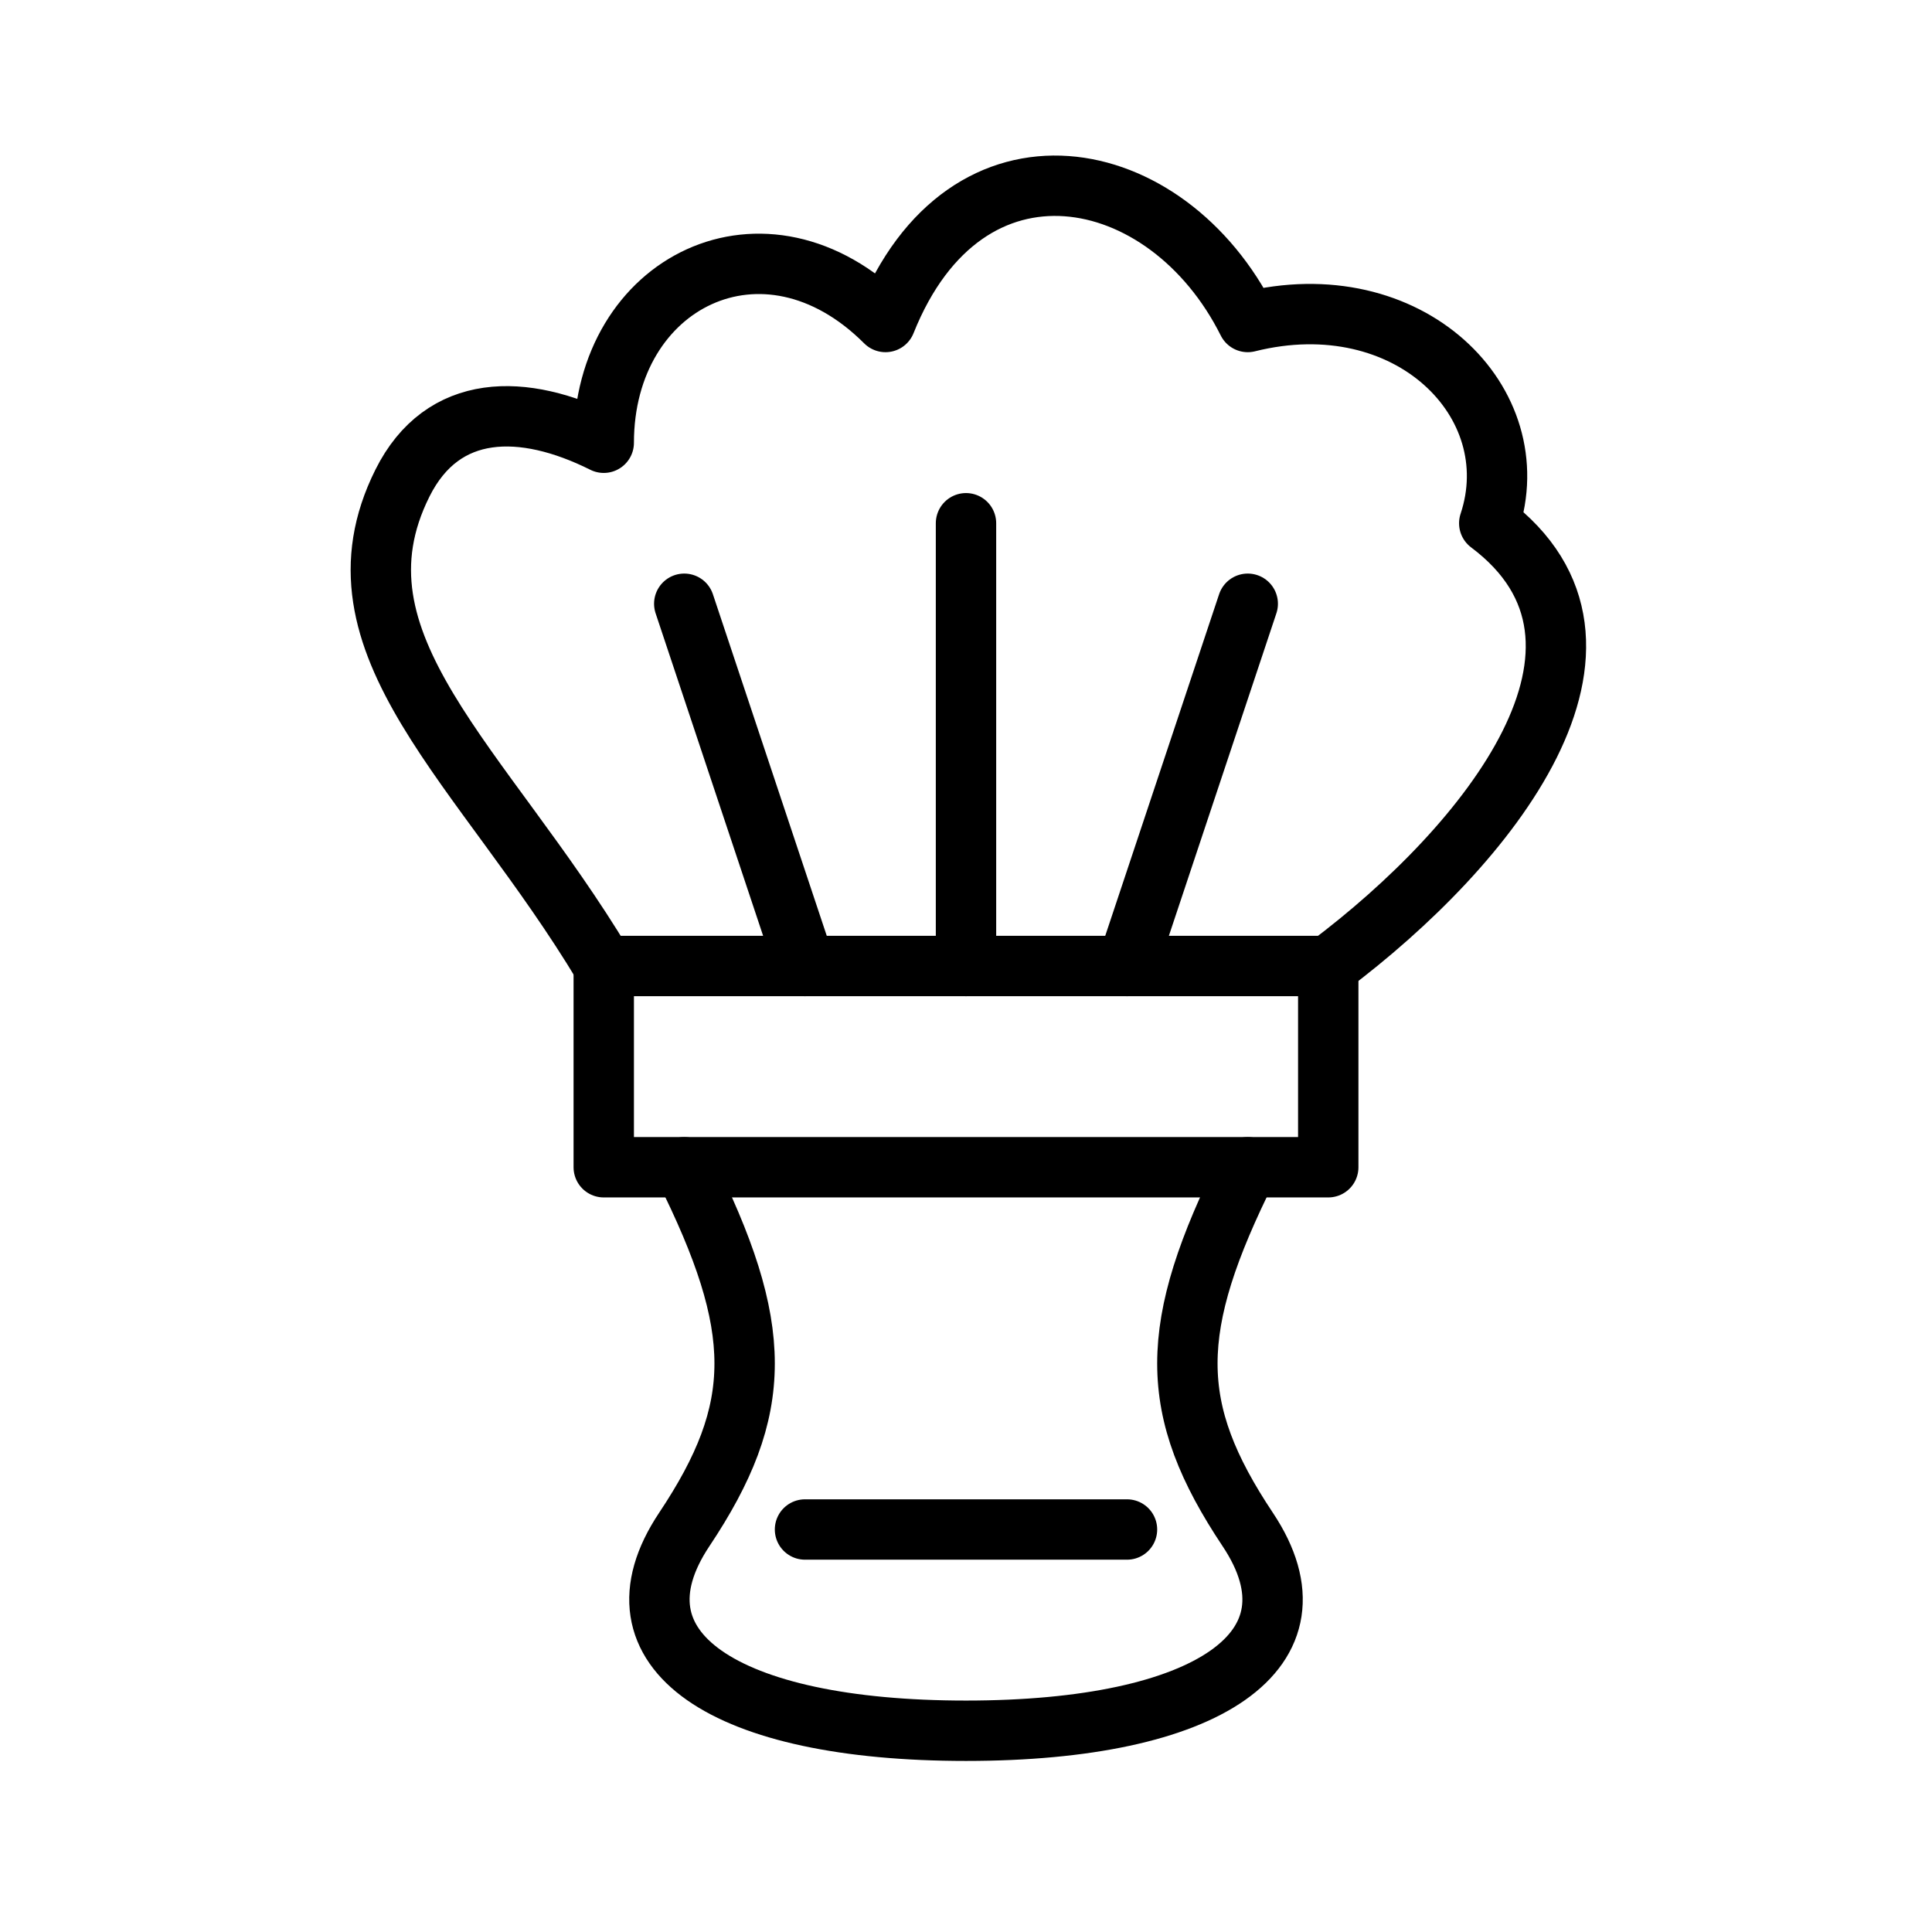
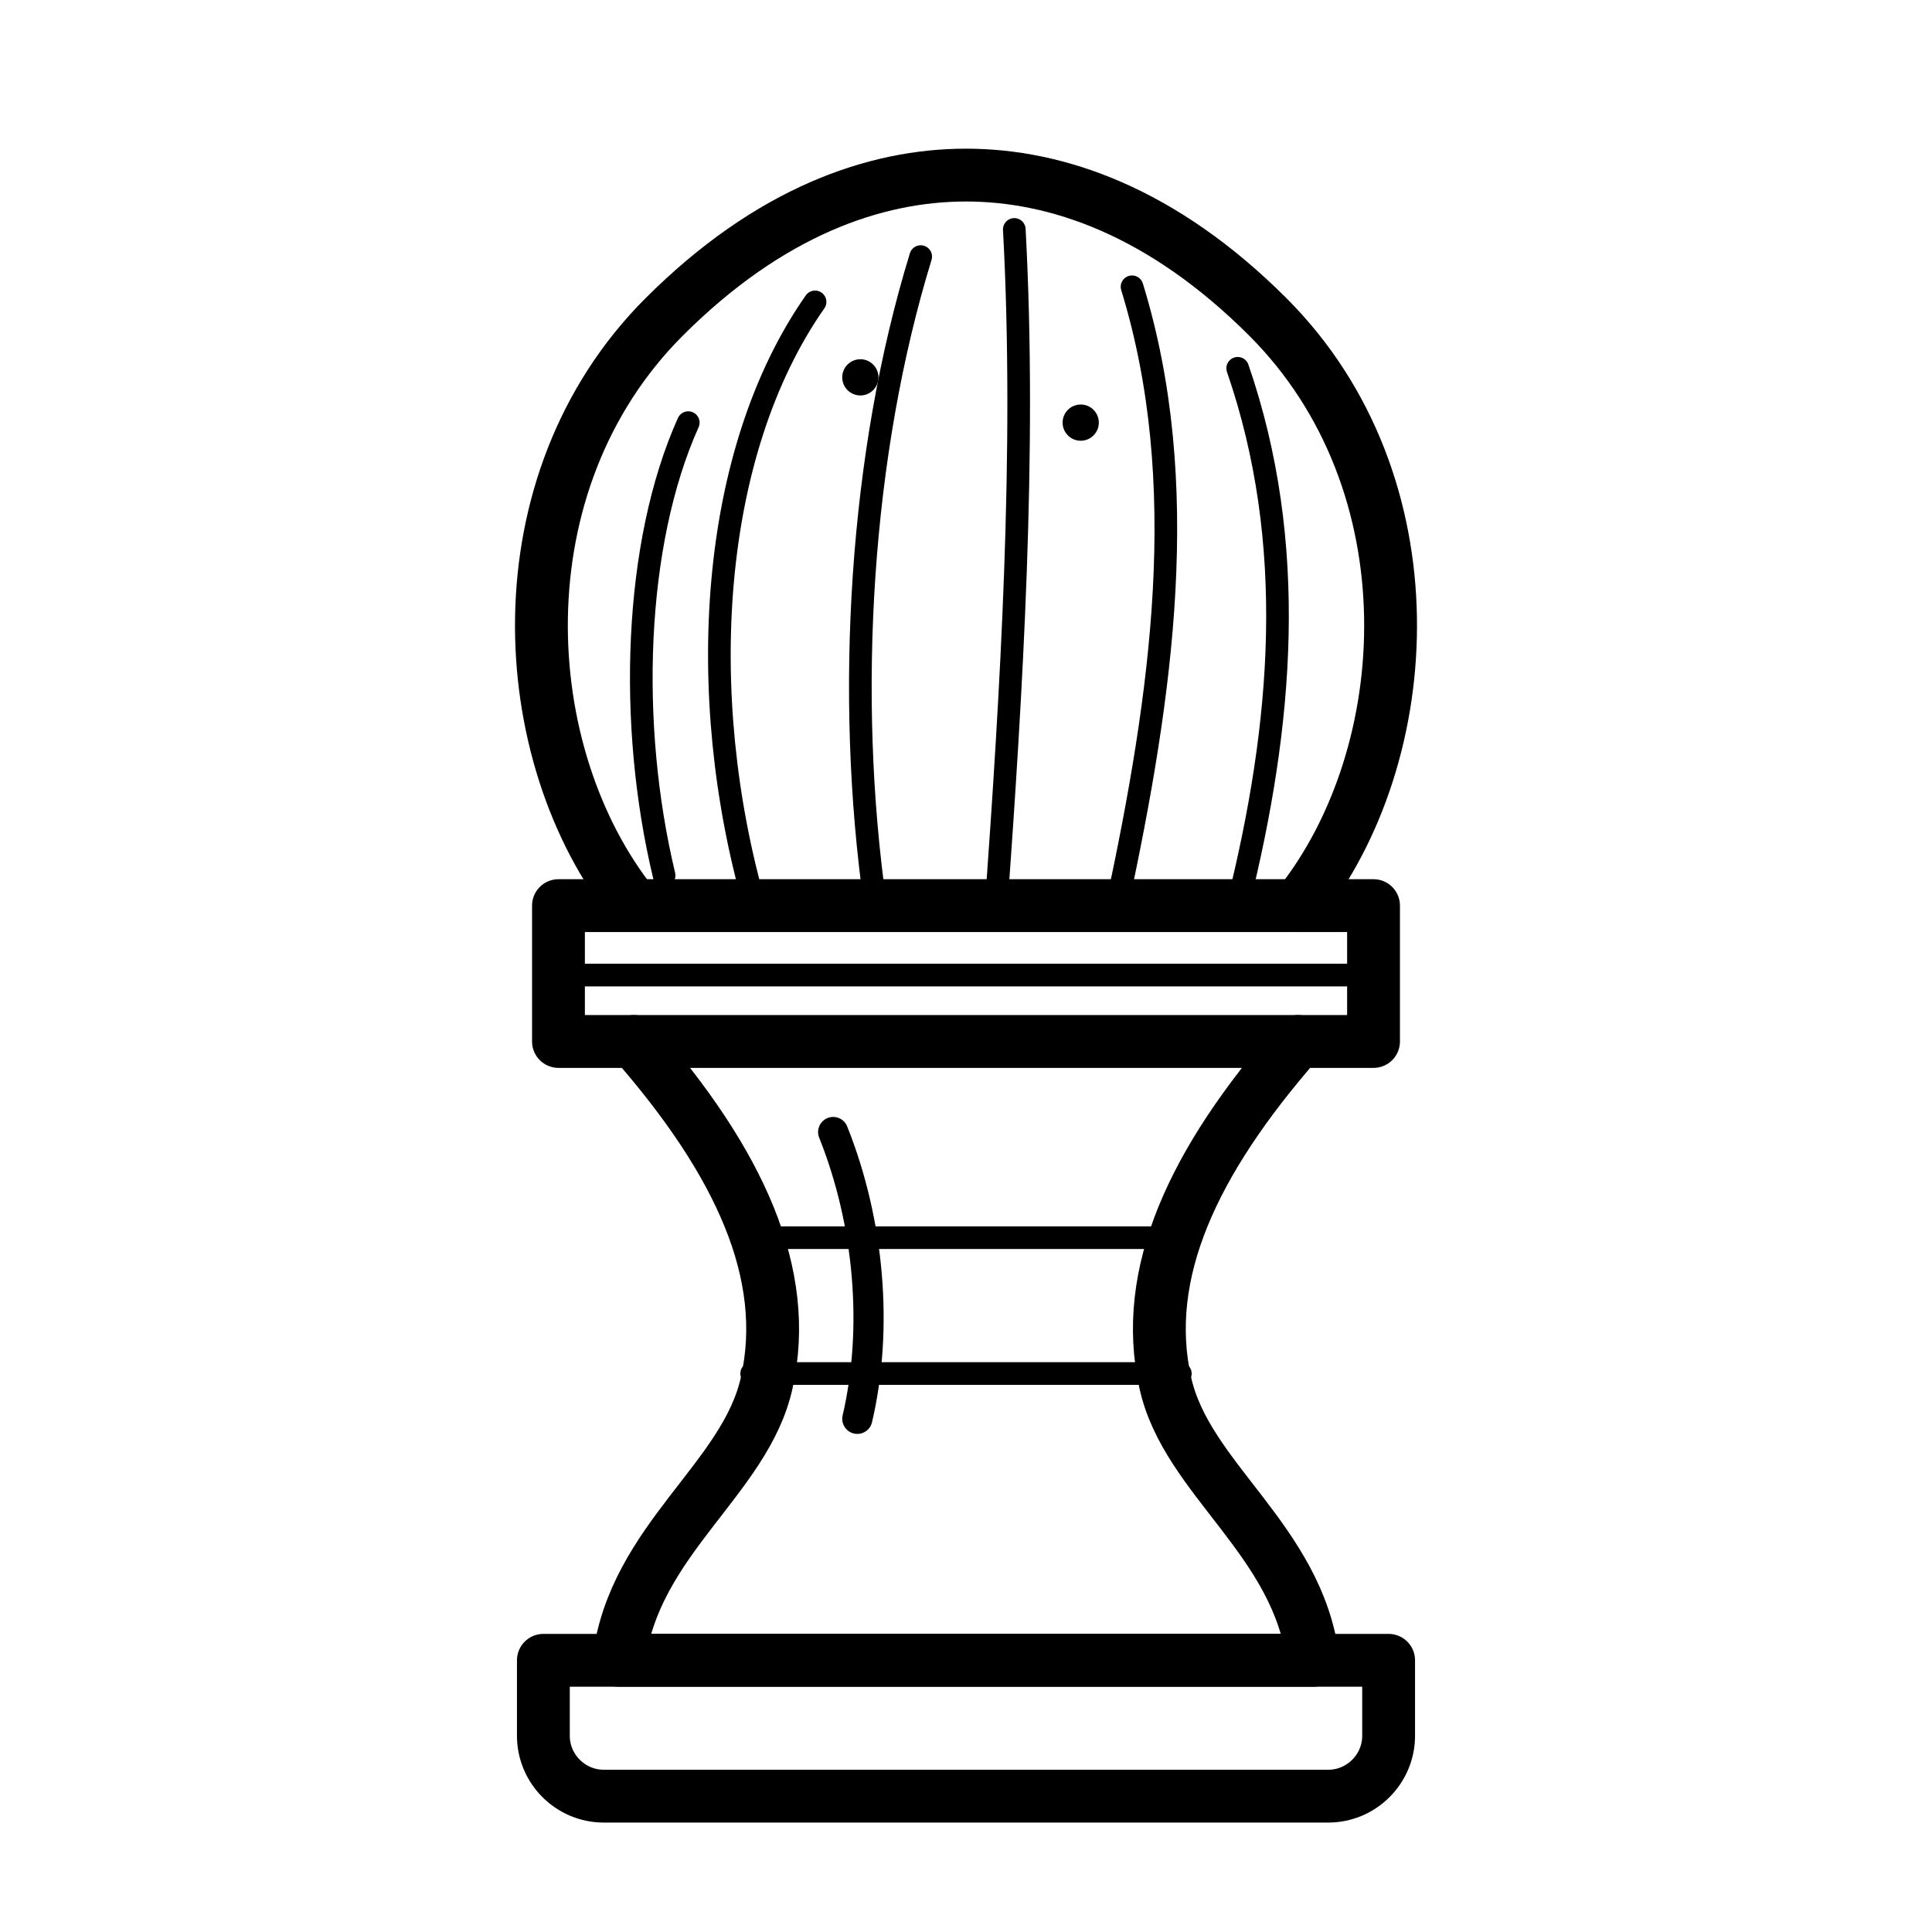
- <svg xmlns="http://www.w3.org/2000/svg" viewBox="0 0 48 48" fill="none" stroke="currentColor" stroke-width="1.5" stroke-linecap="round" stroke-linejoin="round">
-   <path pathLength="1" d="M15 24C12 19 8 16 10 12c1-2 3-2 5-1 0-4 4-6 7-3 2-5 7-4 9 0 4-1 7 2 6 5 4 3 0 8-4 11" />
-   <path pathLength="1" d="M15 24h18v5H15Z" />
-   <path pathLength="1" d="M17 29c2 4 2 6 0 9-2 3 1 5 7 5s9-2 7-5c-2-3-2-5 0-9" />
-   <path pathLength="1" d="M17 15l3 9M24 13v11M31 15l-3 9" />
-   <path pathLength="1" d="M20 38h8" />
+ <svg xmlns="http://www.w3.org/2000/svg" viewBox="0 0 64 64" fill="none" stroke="currentColor" stroke-linecap="round" stroke-linejoin="round">
+   <path pathLength="1" d="M21 30C17 25 16.5 16 22 10.5C25.5 7 29 5.8 32 5.8S38.5 7 42 10.5C47.5 16 47 25 43 30" stroke-width="1.75" />
+   <path pathLength="1" d="M25 30C23 23 23.5 15 27 10" stroke-width="0.75" />
+   <path pathLength="1" d="M29 30C28 23 28.5 15 30.5 8.5" stroke-width="0.75" />
+   <path pathLength="1" d="M33 30C33.5 23 34 15 33.6 7.6" stroke-width="0.75" />
+   <path pathLength="1" d="M37 30C38.5 23 39.5 16 37.5 9.5" stroke-width="0.75" />
+   <path pathLength="1" d="M41 30C42.5 24 43 18 41 12.2" stroke-width="0.75" />
+   <path pathLength="1" d="M22 29C20.8 24 21 18 22.8 14" stroke-width="0.75" />
+   <circle cx="28.5" cy="12.5" r="0.6" fill="currentColor" stroke="none" />
+   <circle cx="35.8" cy="14" r="0.6" fill="currentColor" stroke="none" />
+   <path pathLength="1" d="M18.5 30H45.5V34.5H18.5Z" stroke-width="1.75" />
+   <path pathLength="1" d="M18.5 32.3H45.5" stroke-width="0.75" />
+   <path pathLength="1" d="M21 34.5C24.5 38.5 26.2 42.2 25.4 45.8C24.7 49 21 51 20.5 55H43.5C43 51 39.3 49 38.6 45.8C37.8 42.2 39.5 38.5 43 34.5" stroke-width="1.75" />
+   <path pathLength="1" d="M24.6 41H39.4M24.9 45.5H39.1" stroke-width="0.75" />
+   <path pathLength="1" d="M27.6 37.5C28.8 40.5 29.1 44 28.4 47" stroke-width="1" />
+   <path pathLength="1" d="M18 55H46V57.5C46 58.6 45.1 59.5 44 59.5H20C18.9 59.5 18 58.6 18 57.5Z" stroke-width="1.75" />
</svg>
